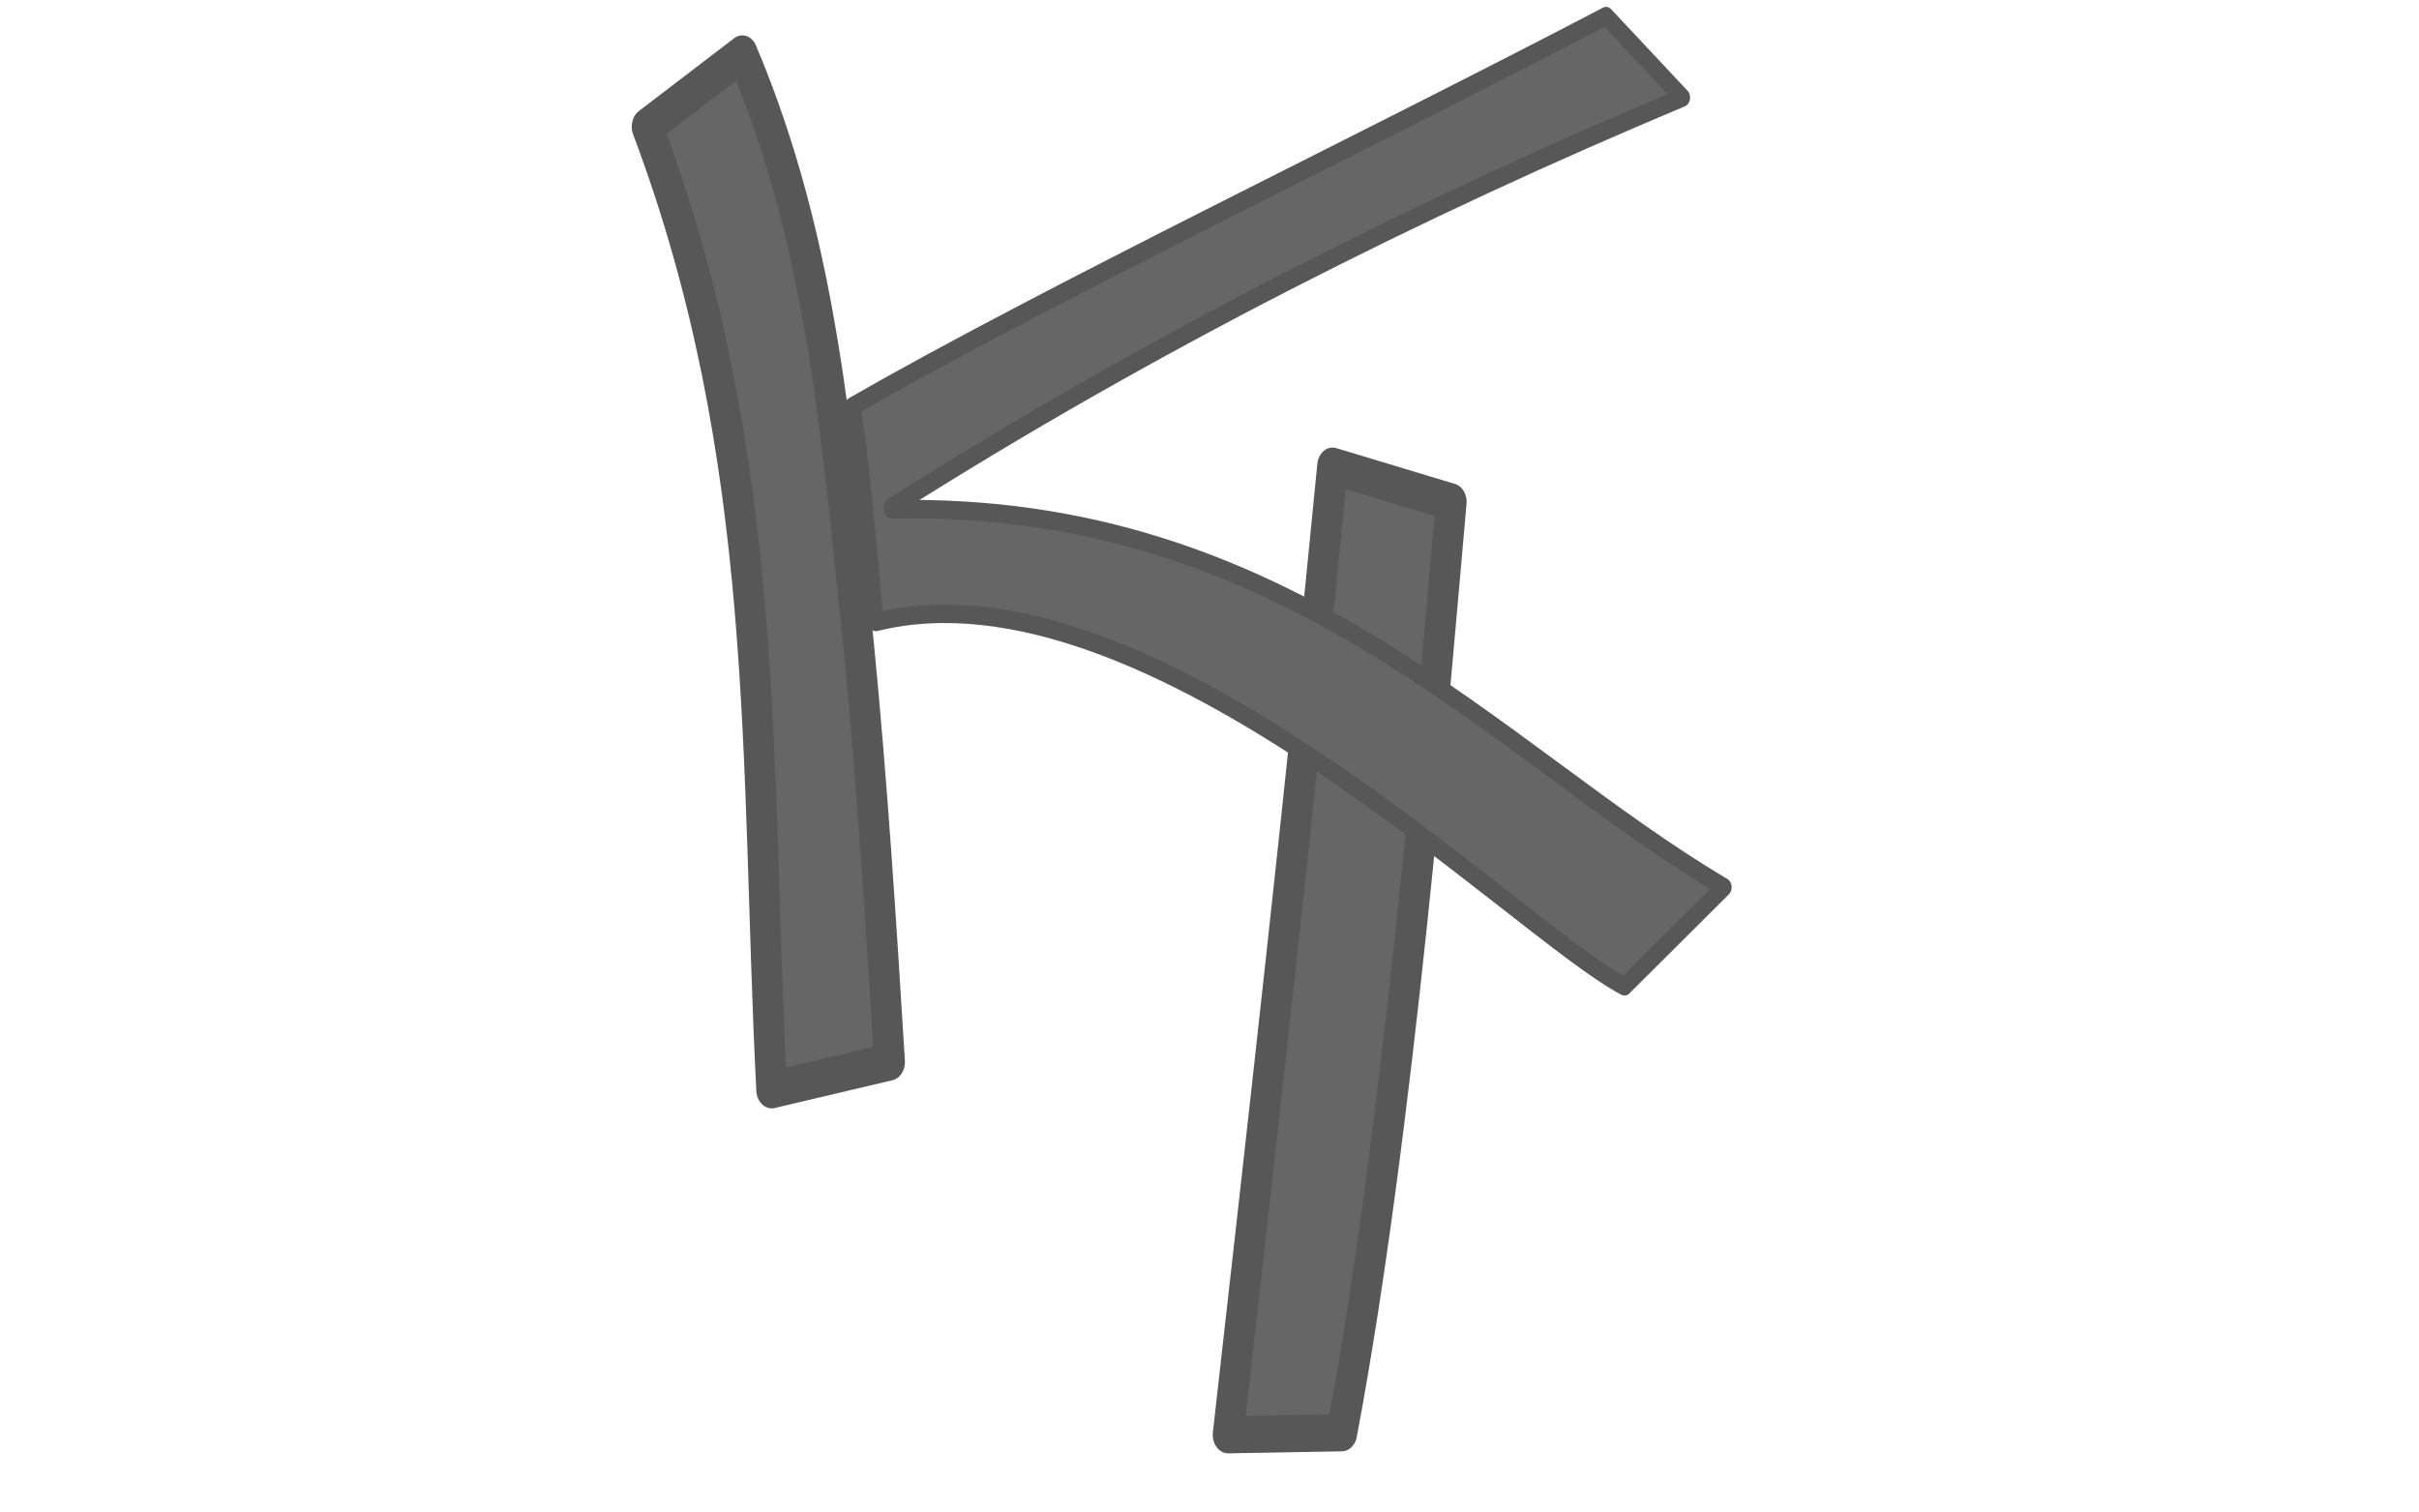
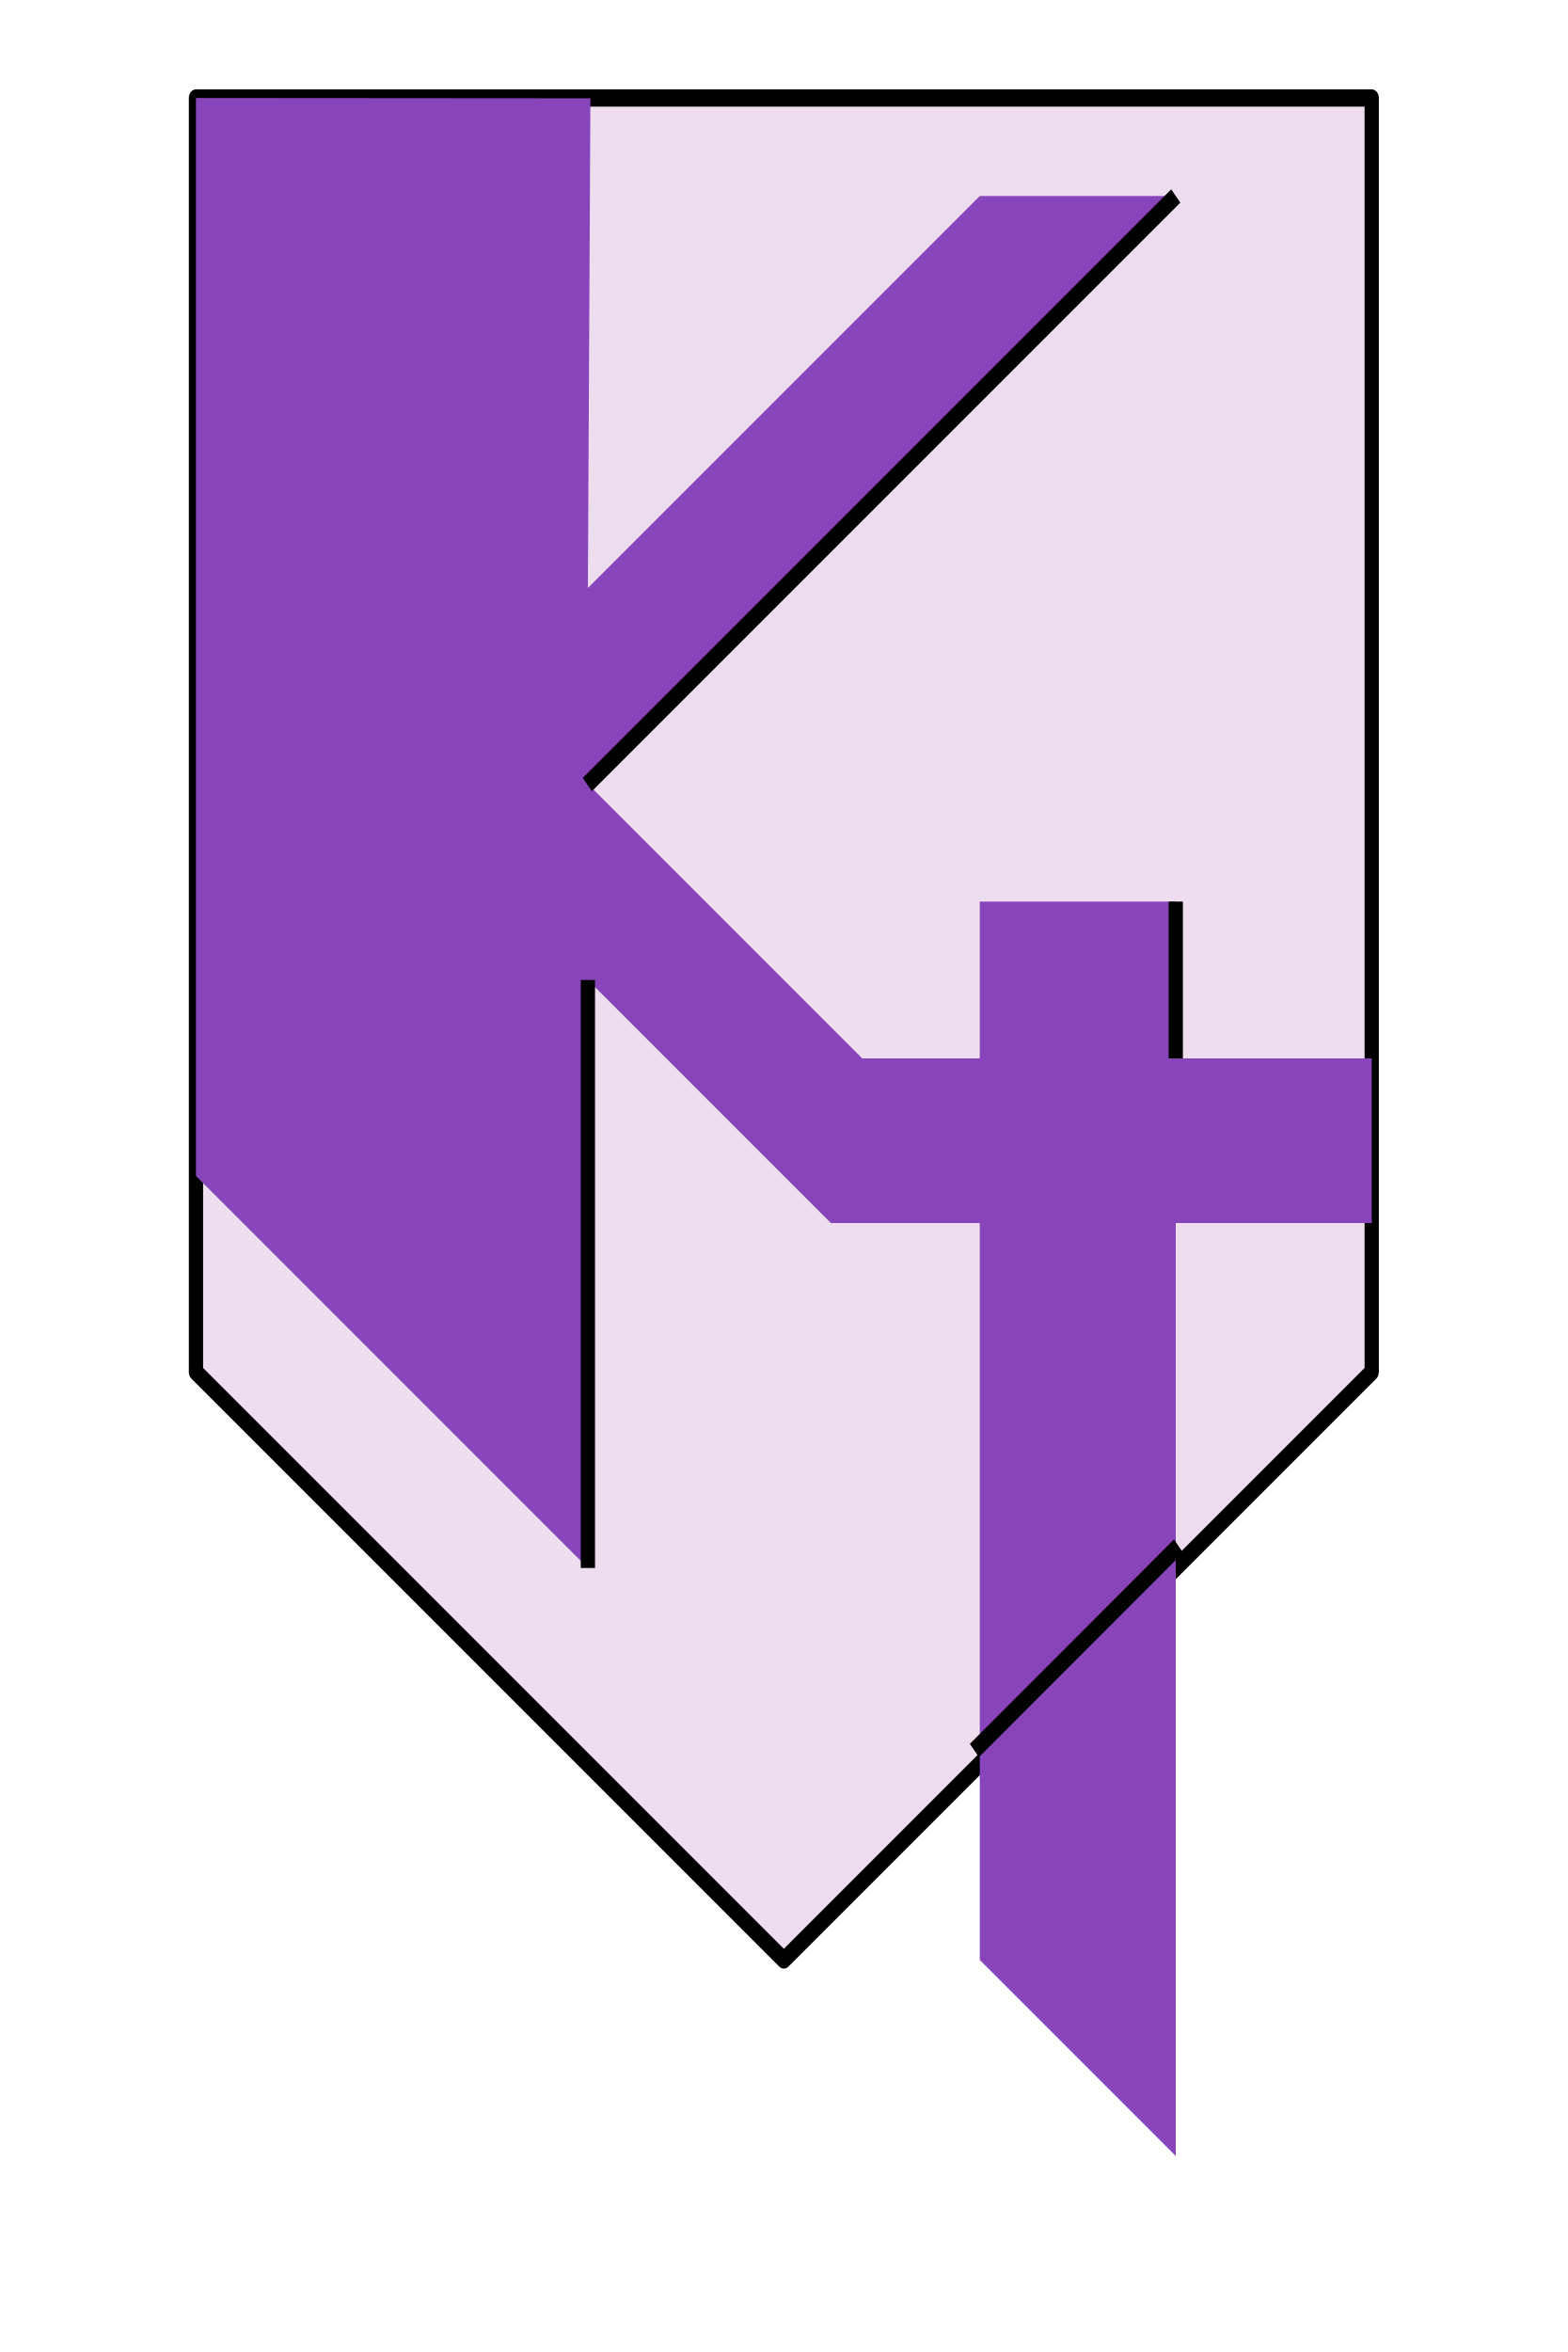
- <svg xmlns="http://www.w3.org/2000/svg" width="400mm" height="250mm" viewBox="0 0 400 250" version="1.1" id="svg8">
+ <svg xmlns="http://www.w3.org/2000/svg" width="400mm" height="600mm" viewBox="0 0 400 600" version="1.1" id="svg8">
  <defs id="defs2" />
  <g id="layer1" transform="translate(128.2013,-63.53267)">
    <g id="g953" transform="matrix(1.33687,0,0,1.616808,-24.59572,-83.69162)">
-       <g id="g4366" transform="matrix(1.319014,0,0,1.319014,69.66484,-49.86758)">
-         <path style="fill:#666666;fill-opacity:1;stroke:#575757;stroke-width:2.881;stroke-linecap:round;stroke-linejoin:round;stroke-miterlimit:4;stroke-dasharray:none;stroke-opacity:1" id="path855" d="m -50.888,116.67 c 11.734,25.778 10.124,49.399 11.679,74.694 l 11.058,-2.158 v 0 c -0.806,-10.849 -1.64,-21.697 -2.93,-32.54 -1.98,-15.249 -3.185,-30.601 -10.88,-45.638 z" />
-         <path style="fill:#666666;fill-opacity:1;stroke:#575757;stroke-width:2.879;stroke-linecap:round;stroke-linejoin:round;stroke-miterlimit:4;stroke-dasharray:none;stroke-opacity:1" id="path859" d="m 13.39,142.992 c -2.805,24.086 -6.772,52.954 -9.796,75.128 L 14.256,217.964 c 5.359,-23.444 8.703,-57.725 10.265,-72.192 z" />
-         <path style="fill:#666666;fill-opacity:1;stroke:#575757;stroke-width:1.43;stroke-linecap:round;stroke-linejoin:round;stroke-miterlimit:4;stroke-dasharray:none;stroke-opacity:1" id="path857" d="m 39.038,108.09 c -22.997,9.952 -52.579,21.668 -70.687,30.273 0.744,2.32 2.214,16.719 2.214,16.719 25.566,-5.277 60.154,23.972 70.202,28.256 l 9.332,-7.685 C 28.948,165.331 9.401,145.684 -27.949,146.344 c -0.005,-0.056 -0.059,-0.122 -0.014,-0.167 24.379,-12.796 49.617,-23.254 74.162,-31.766 z" />
-       </g>
+       <path style="fill:#eeddee;fill-opacity:1;stroke:#000000;stroke-width:2.721;stroke-linecap:butt;stroke-linejoin:round;stroke-miterlimit:4;stroke-dasharray:none;stroke-opacity:1" d="M 72.105,400.31 -40.098,307.535 V 106.521 H 184.307 v 201.013 z" id="path6999" />
+       <path style="fill:#8844bb;fill-opacity:1;stroke:none;stroke-width:0.18px;stroke-linecap:butt;stroke-linejoin:miter;stroke-opacity:1" d="M -40.098,276.609 V 106.521 l 75.281,0.046 -0.48,77.266 74.802,-61.85 h 37.401 l -112.202,92.775 52.361,43.295 h 22.44 v -24.74 h 37.401 v 24.74 h 37.401 v 25.977 h -37.401 v 147.204 l -37.401,-30.925 V 284.031 H 81.081 L 34.704,245.684 v 92.775 z" id="path940" />
+       <text xml:space="preserve" style="font-weight:bold;font-size:2.879px;line-height:1.25;font-family:Cabin;-inkscape-font-specification:'Cabin Bold';stroke-width:0.18" x="-8.763" y="410.365" id="text4772" transform="scale(1.099726,0.9093172)">
+         <tspan id="tspan4770" style="stroke-width:0.18" x="-8.763" y="410.365" />
+       </text>
+       <path style="fill:none;stroke:#000000;stroke-width:2.721;stroke-linecap:square;stroke-linejoin:miter;stroke-miterlimit:4;stroke-dasharray:none;stroke-opacity:1" d="m 109.524,366.386 36.862,-30.514" id="path10147" />
+       <path style="fill:none;stroke:#000000;stroke-width:2.721;stroke-linecap:butt;stroke-linejoin:miter;stroke-opacity:1;stroke-miterlimit:4;stroke-dasharray:none" d="m 34.704,245.684 v 92.775" id="path10149" />
+       <path style="fill:none;stroke:#000000;stroke-width:2.721;stroke-linecap:butt;stroke-linejoin:miter;stroke-opacity:1;stroke-miterlimit:4;stroke-dasharray:none" d="M 146.906,121.984 34.592,214.852" id="path10151" />
+       <path style="fill:none;stroke:#000000;stroke-width:2.721;stroke-linecap:butt;stroke-linejoin:miter;stroke-opacity:1;stroke-miterlimit:4;stroke-dasharray:none" d="m 146.906,233.314 v 24.74" id="path10153" />
    </g>
  </g>
</svg>
